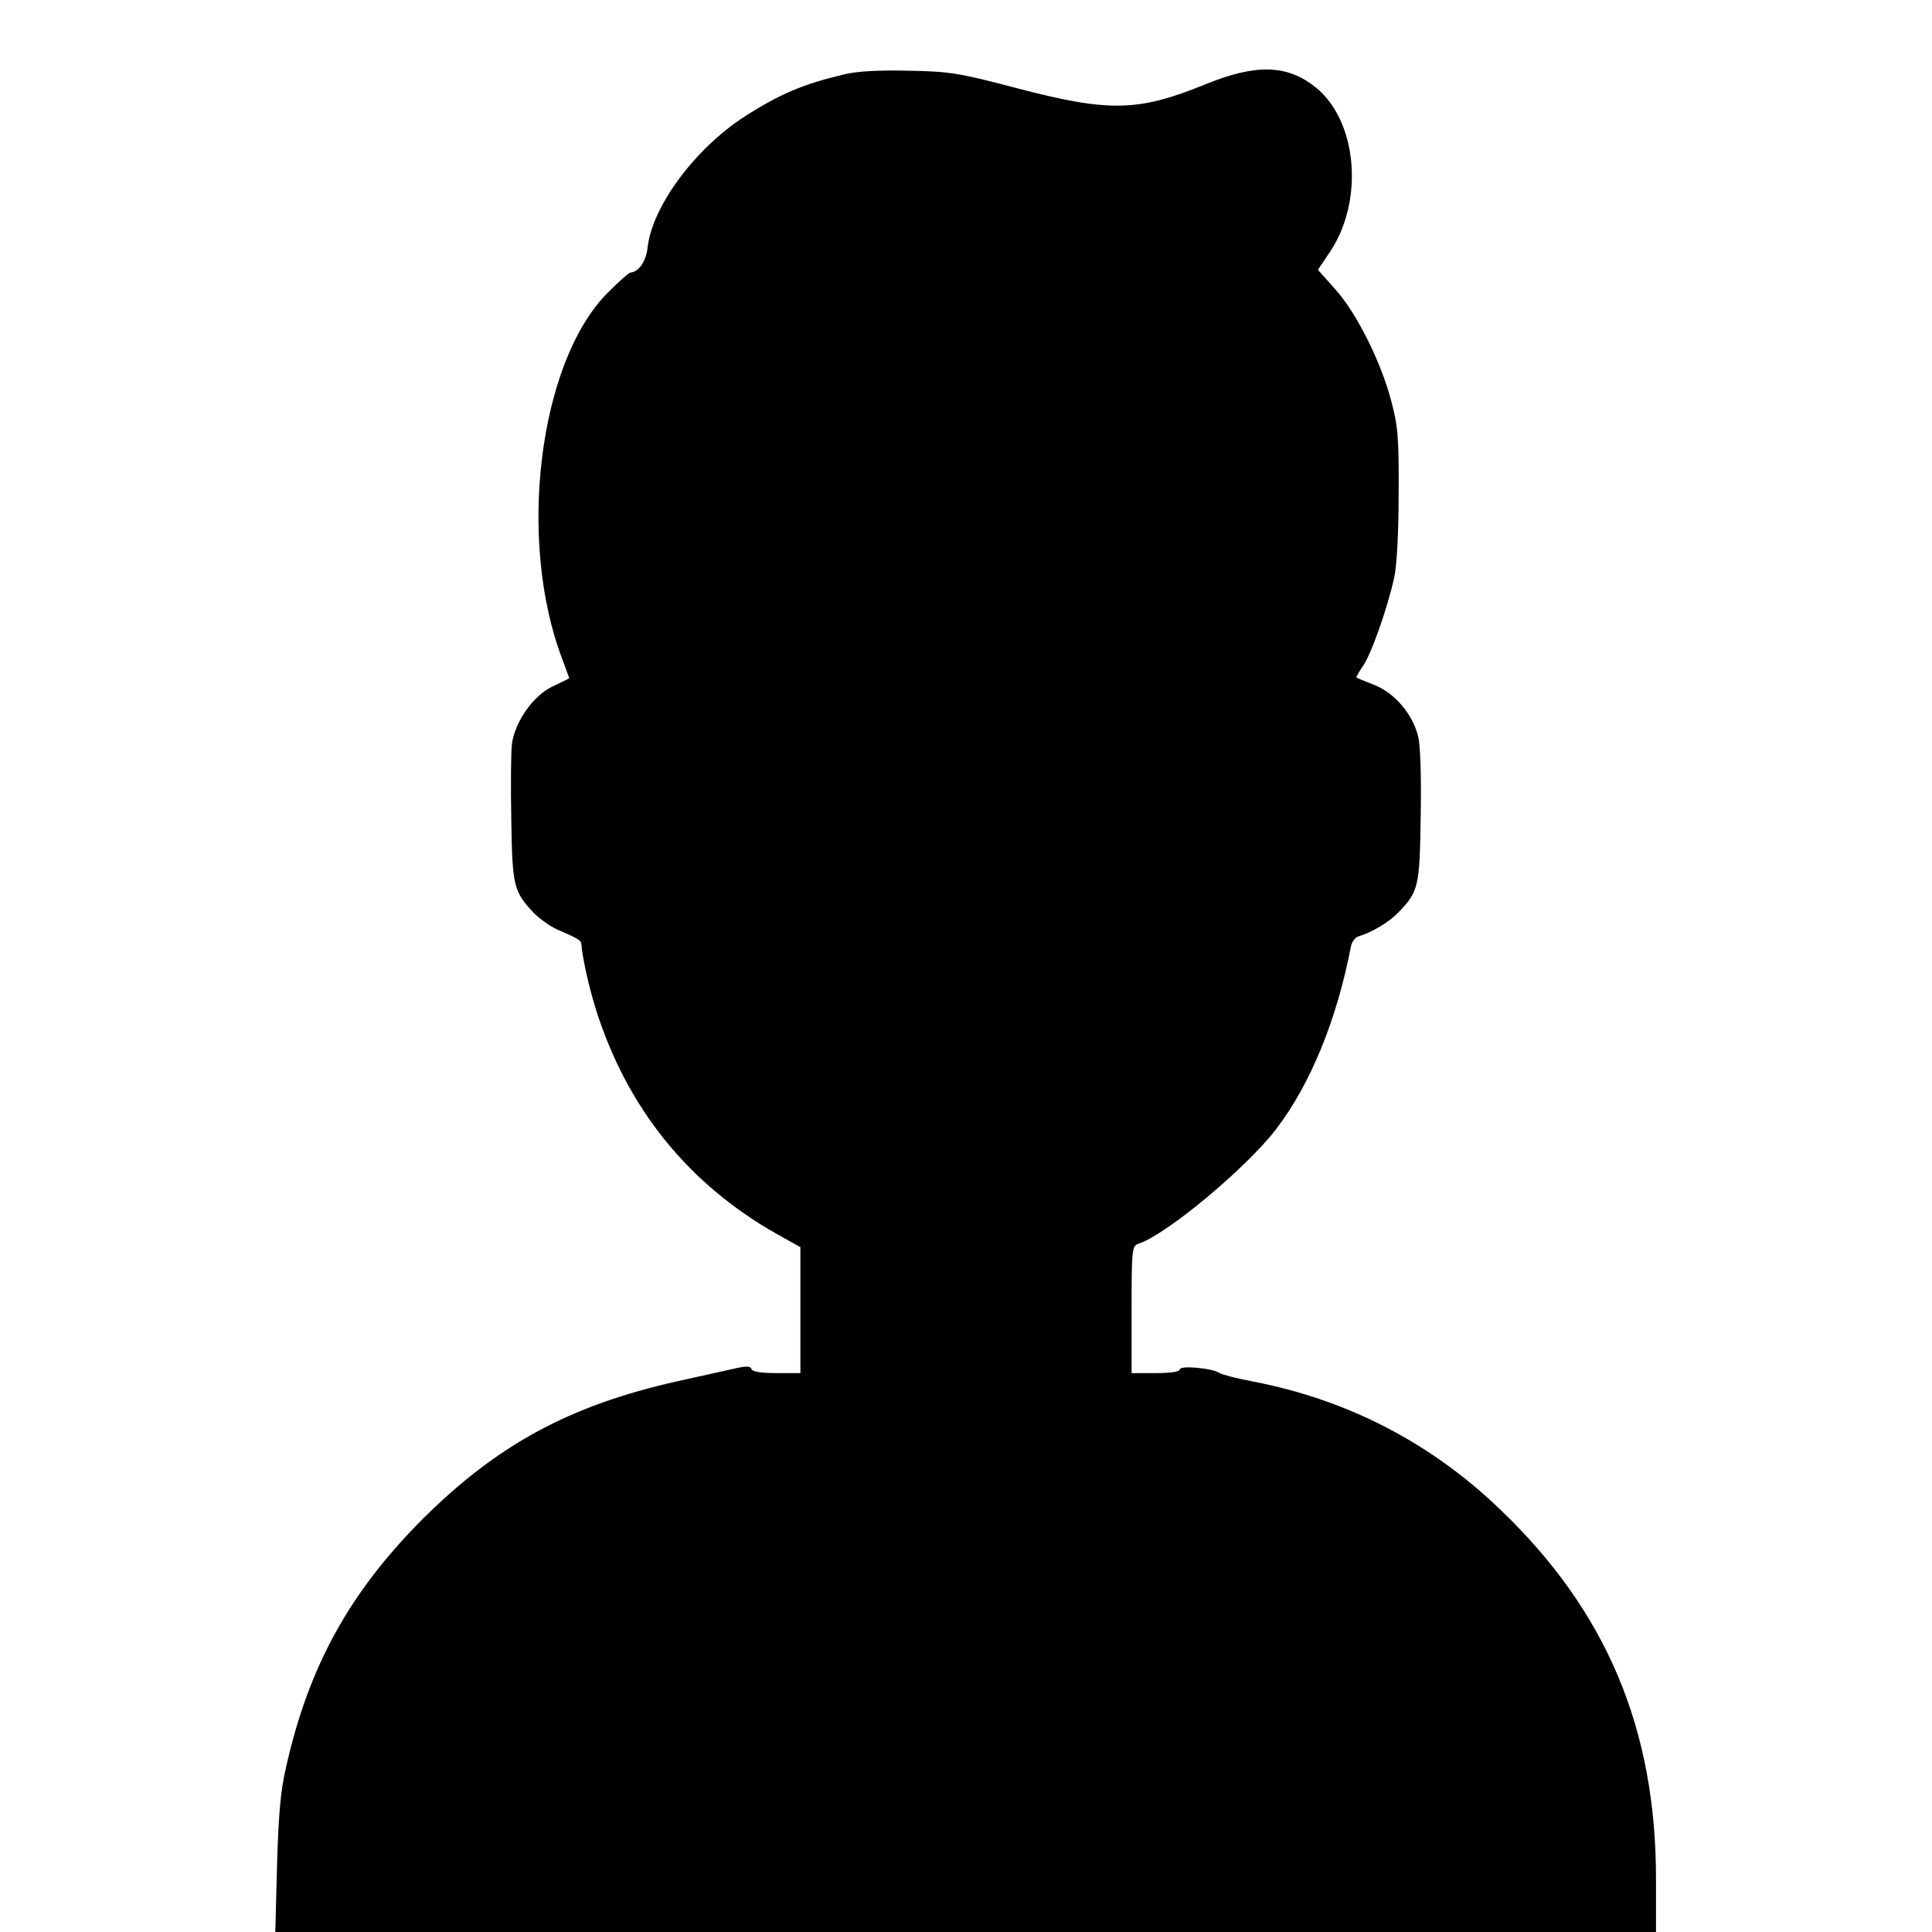
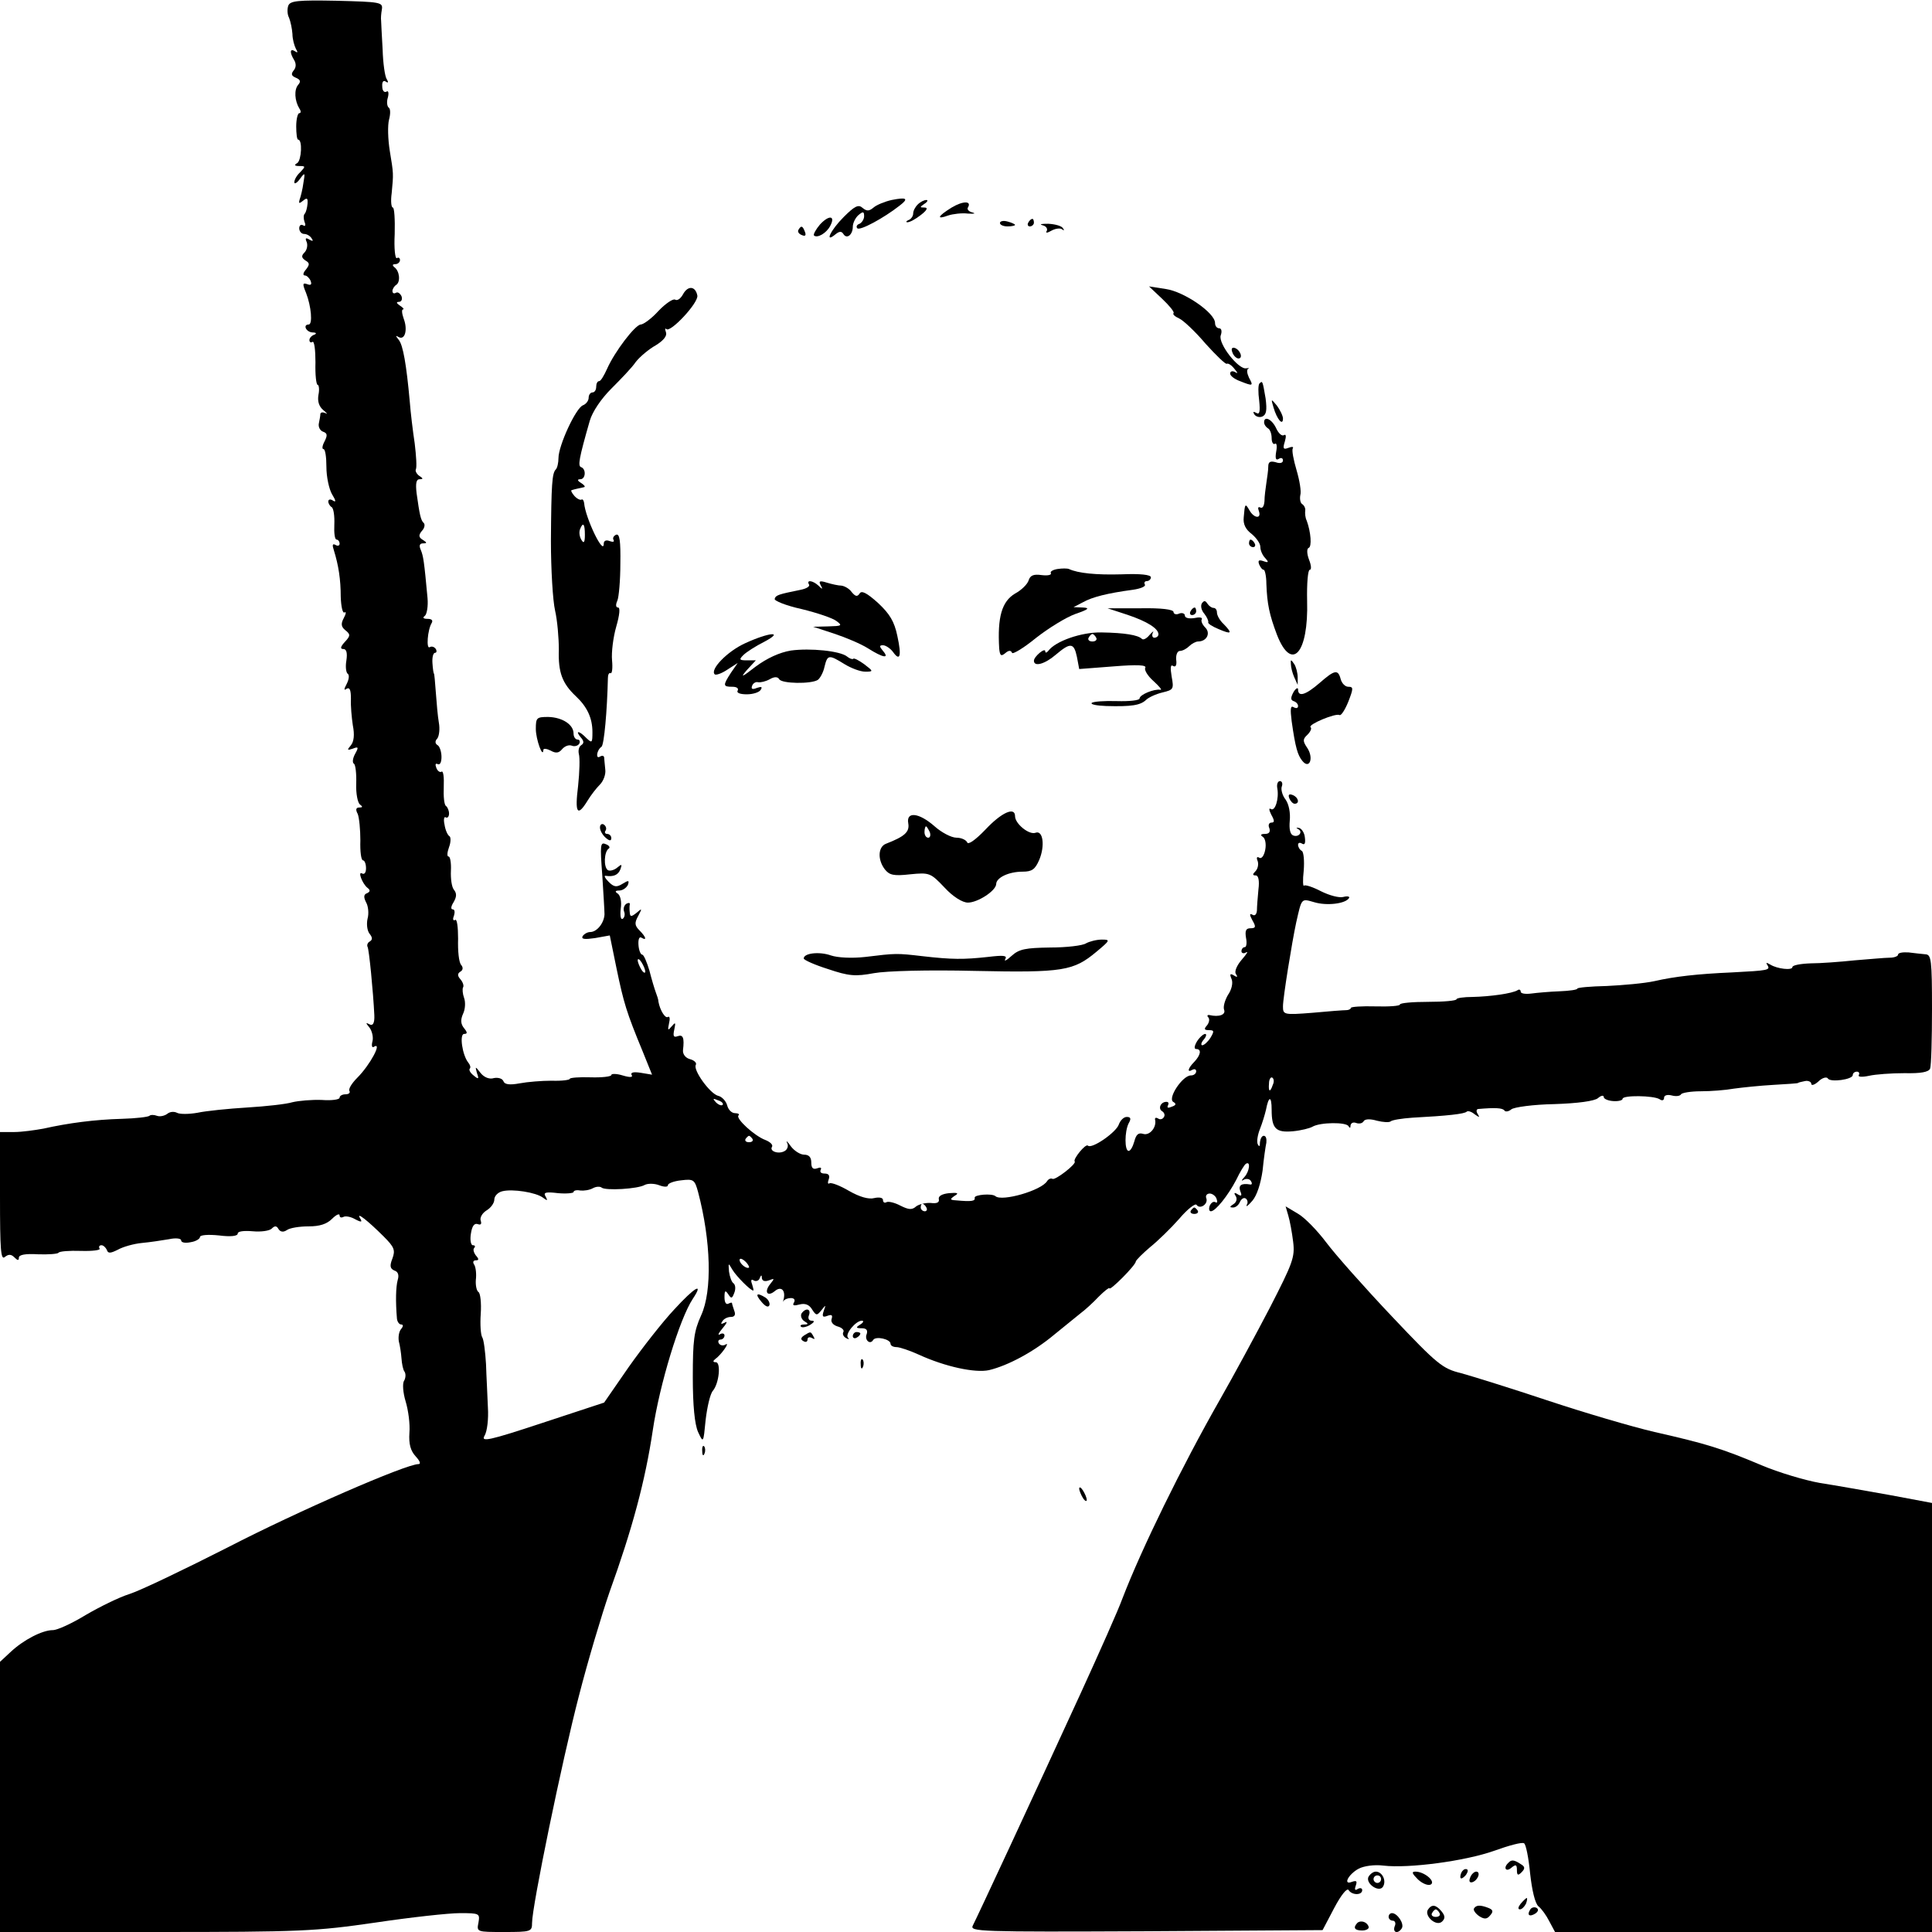
- <svg xmlns="http://www.w3.org/2000/svg" version="1.0" width="560pt" height="560pt" viewBox="0 0 560 560" preserveAspectRatio="xMidYMid meet">
-   <g transform="translate(0,560) scale(0.1,-0.1)" fill="#000000" stroke="none">
-     <path d="M2445 5384 c-117 -28 -184 -56 -287 -122 -144 -93 -268 -261 -281 -380 -4 -39 -26 -71 -50 -72 -4 0 -34 -27 -67 -60 -198 -201 -262 -716 -130 -1061 11 -30 20 -54 20 -55 0 0 -21 -11 -47 -23 -56 -26 -109 -100 -119 -166 -3 -23 -4 -122 -2 -221 3 -195 7 -208 66 -271 17 -17 48 -39 69 -48 58 -25 68 -31 68 -41 3 -38 21 -122 42 -189 90 -286 268 -507 525 -652 l68 -38 0 -182 0 -183 -69 0 c-44 0 -71 4 -73 12 -3 9 -16 9 -54 0 -27 -6 -100 -22 -162 -36 -312 -70 -521 -184 -738 -400 -212 -213 -330 -428 -395 -719 -16 -68 -22 -142 -26 -284 l-5 -193 2001 0 2001 0 0 154 c0 436 -144 777 -453 1072 -200 192 -440 316 -712 369 -49 9 -94 21 -100 25 -17 14 -115 23 -115 11 0 -7 -27 -11 -70 -11 l-70 0 0 184 c0 175 1 185 20 191 79 25 311 218 398 331 100 130 177 318 218 532 3 13 12 25 22 28 40 12 88 41 115 69 59 61 62 74 65 281 2 119 -1 207 -8 232 -17 64 -68 123 -125 146 -28 11 -52 21 -53 22 -2 1 6 15 17 31 24 32 72 168 92 258 8 37 13 131 13 245 1 161 -2 196 -22 270 -30 113 -100 253 -162 322 l-50 56 35 52 c100 149 79 382 -43 478 -82 65 -172 67 -317 8 -197 -80 -279 -82 -550 -11 -163 43 -192 48 -310 50 -87 2 -150 -1 -190 -11z" />
+ <svg xmlns="http://www.w3.org/2000/svg" version="1.0" width="512pt" height="512pt" viewBox="0 0 512 512" preserveAspectRatio="xMidYMid meet">
+   <g transform="translate(0,512) scale(0.1,-0.1)" fill="#000000" stroke="none">
+     <path d="M764 5105 c-3 -8 -3 -23 2 -32 4 -10 8 -29 9 -43 0 -14 5 -31 9 -39 6 -10 5 -12 -2 -7 -14 9 -15 -3 -2 -24 5 -9 5 -19 -2 -27 -7 -9 -6 -14 6 -19 12 -5 14 -10 6 -19 -11 -13 -9 -42 3 -62 5 -7 5 -13 0 -13 -4 0 -8 -16 -8 -35 0 -19 2 -35 5 -35 12 0 9 -54 -2 -62 -9 -5 -8 -8 5 -8 17 0 17 -1 3 -16 -9 -8 -16 -20 -16 -27 0 -6 7 -2 15 9 13 18 14 17 9 -11 -2 -16 -7 -36 -10 -44 -3 -11 -1 -11 9 -3 11 9 13 7 12 -8 -1 -11 -4 -22 -7 -26 -4 -3 -4 -13 -1 -22 4 -9 2 -13 -4 -9 -5 3 -10 0 -10 -8 0 -8 6 -15 13 -15 7 0 16 -5 20 -12 5 -7 3 -8 -6 -3 -10 6 -12 4 -7 -7 3 -9 0 -21 -6 -27 -9 -9 -8 -14 2 -21 12 -7 12 -11 2 -24 -8 -9 -9 -16 -3 -16 5 0 12 -7 15 -14 4 -10 1 -13 -9 -9 -12 4 -13 1 -3 -23 14 -36 18 -84 7 -84 -16 0 -7 -20 10 -21 10 0 12 -3 5 -6 -7 -2 -13 -9 -13 -14 0 -6 4 -8 8 -5 5 3 8 -22 8 -54 -1 -33 2 -60 6 -60 3 0 5 -12 2 -26 -3 -17 1 -31 13 -41 10 -8 12 -12 6 -8 -7 3 -13 3 -14 -2 0 -4 -2 -16 -4 -25 -2 -9 3 -19 11 -22 12 -4 12 -10 4 -26 -6 -11 -7 -20 -3 -20 5 0 8 -21 8 -47 0 -27 7 -59 15 -73 10 -16 11 -22 3 -17 -7 5 -13 4 -13 -2 0 -5 4 -12 9 -15 5 -3 8 -24 7 -46 -1 -22 1 -40 6 -40 4 0 8 -5 8 -11 0 -5 -5 -7 -11 -3 -8 4 -9 0 -4 -15 12 -39 18 -76 18 -123 1 -26 5 -44 10 -41 5 3 4 -4 -2 -15 -8 -15 -7 -23 4 -32 14 -11 14 -15 -1 -31 -12 -13 -13 -19 -4 -19 8 0 11 -10 8 -30 -3 -17 -1 -33 4 -36 4 -3 3 -14 -3 -26 -8 -15 -8 -19 0 -13 8 4 11 -4 11 -27 -1 -18 2 -50 5 -70 5 -25 3 -43 -5 -53 -11 -13 -10 -14 5 -9 15 6 16 4 6 -14 -6 -11 -8 -23 -3 -26 4 -2 7 -26 6 -53 -1 -26 4 -51 10 -55 8 -6 7 -8 -2 -8 -9 0 -10 -6 -4 -17 4 -10 7 -42 7 -70 -1 -29 2 -53 7 -53 4 0 8 -9 8 -21 0 -11 -4 -17 -10 -14 -13 8 0 -27 14 -38 8 -6 7 -10 -1 -14 -9 -3 -10 -10 -3 -24 6 -10 8 -30 4 -44 -3 -14 -1 -31 5 -39 8 -10 9 -16 1 -21 -6 -3 -8 -10 -6 -14 4 -6 15 -119 18 -181 1 -22 -4 -30 -14 -24 -9 5 -9 3 1 -9 7 -9 11 -26 8 -37 -3 -11 -1 -18 4 -14 23 14 -10 -48 -44 -82 -15 -15 -24 -30 -21 -35 3 -5 -2 -9 -10 -9 -9 0 -16 -4 -16 -9 0 -5 -21 -8 -47 -6 -27 1 -61 -2 -78 -6 -16 -5 -70 -11 -120 -14 -49 -3 -109 -9 -132 -14 -23 -4 -47 -4 -54 0 -8 4 -19 3 -26 -3 -7 -5 -19 -8 -27 -5 -8 3 -17 3 -20 0 -3 -3 -36 -7 -73 -8 -72 -2 -141 -11 -208 -26 -22 -4 -57 -9 -77 -9 l-38 0 0 -171 c0 -141 2 -170 13 -160 10 8 17 7 25 -1 9 -9 12 -9 12 -1 0 8 18 11 51 9 27 -1 52 1 54 4 2 4 29 6 59 5 31 -1 53 2 50 6 -3 5 -1 9 5 9 5 0 11 -6 14 -12 3 -10 9 -10 29 0 14 8 43 16 64 18 22 2 54 7 72 10 18 4 32 2 32 -3 0 -6 11 -8 25 -5 14 2 25 9 25 14 0 5 21 7 50 4 31 -4 50 -2 50 5 0 6 16 8 40 6 21 -2 44 1 50 7 8 8 13 8 18 -1 5 -8 13 -9 22 -3 8 6 34 10 58 10 29 0 48 6 62 20 11 11 20 15 20 9 0 -5 4 -7 10 -4 5 3 19 1 31 -6 17 -9 20 -8 13 3 -11 18 21 -7 63 -49 28 -28 31 -36 23 -58 -8 -20 -6 -27 5 -32 10 -3 13 -12 9 -25 -5 -18 -6 -57 -2 -103 1 -8 6 -15 11 -15 6 0 6 -5 0 -12 -6 -7 -8 -22 -6 -33 3 -11 6 -31 7 -45 1 -14 4 -30 8 -35 4 -6 3 -17 -1 -24 -5 -7 -3 -32 4 -55 7 -23 12 -60 10 -83 -2 -30 3 -48 17 -63 11 -12 14 -20 7 -20 -33 0 -318 -124 -504 -220 -116 -59 -233 -115 -261 -124 -29 -9 -81 -35 -117 -56 -36 -22 -75 -40 -87 -40 -28 0 -78 -26 -112 -58 l-28 -26 0 -358 0 -358 413 0 c386 0 423 2 582 25 94 14 194 25 224 25 52 0 53 -1 49 -25 -5 -25 -5 -25 68 -25 71 0 74 1 74 24 0 44 79 428 124 601 24 94 61 217 81 275 61 169 95 296 115 430 18 121 71 295 106 348 30 45 6 32 -49 -28 -31 -33 -85 -102 -121 -153 l-65 -94 -164 -54 c-142 -47 -163 -51 -153 -34 7 11 11 45 9 75 -1 30 -4 82 -5 115 -2 33 -6 65 -10 71 -4 6 -6 34 -4 62 2 29 -1 55 -6 58 -5 3 -8 18 -7 32 2 15 0 33 -4 40 -5 7 -3 12 4 12 8 0 9 3 0 13 -6 8 -8 17 -4 20 3 4 2 7 -4 7 -5 0 -8 14 -5 31 3 20 9 28 18 25 8 -3 11 0 8 9 -3 8 4 20 15 27 12 7 21 20 21 29 0 9 9 19 21 22 27 7 90 -3 108 -17 12 -9 13 -8 7 3 -7 11 0 13 33 9 22 -2 41 0 41 3 0 4 8 6 18 4 9 -1 24 1 33 6 9 5 19 5 23 2 9 -9 97 -4 115 7 8 4 25 4 38 -1 13 -5 23 -5 23 0 0 5 16 11 35 13 33 4 36 2 45 -31 34 -129 38 -262 8 -327 -19 -42 -22 -66 -22 -164 0 -75 5 -125 14 -145 14 -30 14 -30 20 32 4 34 12 69 19 77 17 20 22 76 8 76 -8 0 -8 3 -2 8 16 11 41 47 28 39 -6 -4 -14 -3 -18 3 -3 5 -1 10 4 10 6 0 11 5 11 11 0 5 -6 7 -12 3 -7 -4 -4 3 7 16 11 13 14 20 6 15 -10 -5 -12 -4 -7 3 4 7 14 12 23 12 10 0 13 6 9 16 -3 9 -6 18 -6 20 0 3 -4 2 -10 -1 -6 -3 -10 4 -10 17 0 18 2 20 10 8 8 -12 10 -12 16 4 4 10 3 21 -2 25 -5 3 -10 17 -12 31 -2 24 -2 24 9 5 11 -18 48 -55 55 -55 2 0 0 7 -3 17 -4 10 -2 14 4 10 6 -4 14 -1 16 5 4 10 6 10 6 1 1 -8 8 -10 19 -6 15 6 15 5 3 -10 -17 -21 -7 -35 13 -18 16 13 28 2 23 -21 -2 -7 -2 -10 0 -5 3 4 11 7 19 7 9 0 12 -5 8 -12 -5 -8 0 -9 15 -5 15 4 26 -1 33 -13 11 -17 13 -17 25 -2 12 15 12 15 6 -2 -5 -15 -3 -18 10 -13 11 4 14 2 11 -8 -3 -8 3 -16 15 -20 12 -3 19 -10 16 -15 -3 -5 0 -12 7 -16 7 -4 10 -3 5 1 -8 10 21 45 37 45 6 0 4 -5 -4 -10 -13 -8 -12 -10 4 -10 12 0 16 -5 13 -15 -7 -16 9 -30 17 -16 7 11 46 2 46 -10 0 -5 7 -9 16 -9 8 0 35 -9 59 -20 70 -32 149 -49 186 -41 50 12 118 48 174 95 27 22 59 48 69 56 11 8 33 28 48 44 15 15 28 25 28 22 0 -9 70 61 70 71 1 4 18 21 38 38 20 16 55 50 77 75 22 26 43 42 46 37 9 -13 31 2 26 17 -3 7 1 13 9 13 7 0 16 -7 18 -14 3 -8 2 -12 -3 -9 -5 3 -11 -1 -15 -9 -3 -8 -2 -15 3 -15 12 0 45 41 67 83 10 21 22 41 26 43 13 8 9 -21 -4 -35 -9 -10 -9 -12 -1 -7 6 3 15 2 18 -4 4 -6 3 -10 -2 -9 -23 4 -32 -2 -26 -18 5 -12 3 -14 -7 -8 -9 6 -11 4 -5 -5 4 -7 2 -16 -6 -21 -11 -7 -11 -9 -1 -9 7 0 15 7 18 15 4 8 10 12 15 9 5 -3 7 -11 3 -17 -3 -7 4 -2 15 11 12 14 22 45 27 80 3 31 8 65 10 74 1 10 -1 18 -7 18 -5 0 -9 -8 -10 -17 0 -12 -2 -13 -6 -5 -3 7 0 25 6 40 6 15 13 38 16 51 7 37 15 38 15 0 0 -50 11 -61 56 -57 22 2 45 8 52 12 20 12 91 13 96 1 3 -5 5 -5 5 2 1 7 7 10 15 7 8 -3 17 -1 20 5 4 6 18 6 35 1 16 -4 32 -5 36 -2 4 4 30 8 58 10 94 5 138 10 144 16 3 3 13 0 21 -7 13 -9 14 -9 8 1 -4 6 -4 12 1 13 45 4 65 3 70 -4 2 -4 11 -3 18 3 7 6 59 13 114 14 62 2 107 8 116 16 8 7 15 8 15 3 0 -5 11 -10 25 -11 14 -1 25 2 25 6 0 10 82 9 98 -1 7 -5 12 -3 12 4 0 6 8 9 20 6 11 -3 22 -2 25 3 2 4 26 8 52 8 27 0 66 3 88 7 22 3 69 8 105 10 36 2 65 4 65 5 0 1 8 3 18 5 9 2 17 -2 17 -7 0 -6 9 -3 19 6 10 10 22 13 25 8 6 -11 66 -3 66 9 0 5 5 9 11 9 5 0 8 -4 5 -9 -3 -5 8 -6 27 -2 17 4 60 7 94 7 44 -1 64 3 68 12 3 8 5 79 5 158 0 130 -2 144 -17 145 -10 1 -30 3 -45 5 -16 1 -28 -1 -28 -6 0 -4 -10 -8 -22 -8 -13 0 -54 -4 -93 -7 -38 -4 -91 -8 -117 -8 -27 -1 -48 -5 -48 -10 0 -9 -40 -5 -59 7 -10 6 -12 5 -7 -2 8 -13 2 -14 -94 -19 -92 -4 -153 -11 -205 -23 -27 -6 -85 -11 -127 -13 -43 -1 -78 -4 -78 -7 0 -3 -21 -6 -47 -7 -27 -1 -60 -4 -75 -6 -16 -2 -28 0 -28 5 0 5 -4 7 -8 4 -14 -9 -74 -17 -119 -18 -24 0 -43 -3 -43 -6 0 -4 -34 -7 -75 -7 -41 0 -75 -3 -75 -7 0 -4 -29 -6 -65 -5 -36 1 -65 -1 -65 -4 0 -3 -6 -6 -12 -6 -7 0 -48 -3 -90 -7 -76 -6 -78 -5 -78 17 0 23 24 171 35 222 15 66 13 64 48 54 33 -10 83 -4 92 11 3 4 -4 6 -15 3 -11 -3 -37 4 -59 15 -21 11 -42 18 -45 15 -3 -4 -4 14 -1 40 2 25 0 49 -5 52 -6 3 -10 11 -10 16 0 6 5 7 11 3 7 -4 9 2 7 17 -1 12 -9 24 -16 25 -7 1 -8 0 -2 -3 14 -7 2 -23 -13 -17 -8 3 -11 17 -9 39 2 20 -2 43 -11 56 -9 11 -13 28 -10 35 3 8 0 14 -5 14 -6 0 -9 -9 -7 -19 5 -28 -6 -62 -17 -55 -6 4 -5 -3 1 -15 9 -16 9 -21 0 -21 -6 0 -9 -7 -5 -15 3 -10 -1 -15 -12 -15 -11 0 -13 -3 -5 -8 6 -4 9 -19 6 -34 -3 -16 -10 -25 -16 -21 -6 4 -8 0 -4 -9 3 -9 0 -21 -6 -27 -8 -8 -8 -11 1 -11 7 0 10 -14 7 -37 -2 -21 -4 -46 -4 -56 -1 -11 -6 -15 -12 -11 -8 4 -8 0 0 -15 10 -17 9 -21 -5 -21 -12 0 -15 -6 -12 -25 3 -14 1 -25 -3 -25 -5 0 -9 -5 -9 -11 0 -5 6 -7 12 -3 7 4 2 -4 -11 -19 -13 -15 -20 -31 -16 -38 6 -8 4 -10 -5 -4 -10 6 -12 4 -6 -10 4 -10 0 -28 -10 -42 -8 -14 -13 -31 -10 -39 5 -13 -13 -20 -39 -14 -5 1 -7 -2 -3 -6 4 -4 3 -13 -3 -21 -9 -10 -8 -13 5 -13 14 0 14 -3 4 -20 -7 -11 -17 -20 -22 -20 -4 0 -3 7 4 15 7 8 8 15 4 15 -5 0 -15 -9 -22 -20 -7 -12 -8 -20 -2 -20 15 0 12 -16 -5 -34 -17 -17 -20 -30 -5 -21 6 3 10 1 10 -4 0 -6 -6 -11 -14 -11 -22 0 -62 -60 -47 -70 9 -5 8 -9 -4 -13 -9 -4 -13 -3 -10 3 3 6 2 10 -4 10 -15 0 -23 -18 -11 -25 6 -4 8 -11 4 -16 -3 -5 -10 -7 -15 -3 -5 3 -9 2 -8 -3 5 -20 -14 -43 -31 -38 -13 4 -19 -1 -24 -20 -4 -14 -10 -25 -15 -25 -11 0 -11 51 0 73 7 12 6 17 -5 17 -8 0 -17 -9 -21 -20 -7 -21 -72 -66 -82 -56 -6 6 -40 -36 -35 -42 6 -6 -52 -51 -59 -46 -4 2 -10 0 -14 -6 -15 -25 -120 -55 -137 -40 -9 8 -56 4 -55 -4 2 -9 -7 -11 -50 -7 -16 1 -16 3 -3 12 12 7 8 9 -15 7 -19 -2 -29 -8 -27 -16 2 -9 -6 -12 -21 -10 -13 1 -31 -3 -39 -9 -11 -10 -20 -9 -42 2 -15 8 -32 12 -37 9 -5 -3 -9 0 -9 6 0 6 -10 8 -23 5 -15 -4 -39 3 -67 19 -24 14 -47 23 -52 20 -4 -3 -5 2 -2 10 4 11 0 16 -11 16 -9 0 -13 4 -10 10 3 6 -1 7 -9 4 -11 -4 -16 0 -16 15 0 14 -6 21 -19 21 -10 0 -26 10 -35 22 -9 13 -14 17 -10 9 4 -7 1 -17 -6 -21 -16 -10 -42 -1 -34 11 3 5 -5 13 -18 18 -29 11 -79 57 -71 65 4 3 -1 6 -9 6 -9 0 -18 9 -21 21 -3 11 -14 23 -24 25 -22 6 -67 69 -59 82 3 5 -4 12 -15 15 -12 3 -20 13 -19 24 4 33 0 42 -14 37 -11 -4 -13 0 -9 18 4 19 3 20 -7 8 -10 -12 -11 -11 -7 8 3 12 2 20 -3 17 -7 -5 -21 18 -25 40 0 6 -4 17 -7 25 -3 8 -11 34 -17 58 -7 23 -15 42 -19 42 -4 0 -9 11 -10 26 -1 14 2 23 8 19 15 -9 12 2 -5 19 -13 13 -14 20 -4 38 11 21 11 22 -4 9 -14 -11 -17 -11 -18 0 -1 8 -1 18 0 22 1 5 -3 5 -9 2 -6 -4 -9 -13 -6 -21 3 -7 1 -16 -4 -19 -5 -3 -7 9 -5 27 3 19 -1 35 -8 40 -8 5 -7 8 4 8 9 0 19 7 23 15 4 12 2 13 -14 3 -16 -10 -23 -9 -37 5 -10 10 -13 17 -8 16 21 -3 33 2 39 17 5 14 4 15 -8 5 -8 -7 -20 -10 -25 -7 -12 8 -10 49 2 57 5 3 1 9 -8 12 -14 6 -15 -2 -9 -81 3 -48 6 -95 6 -105 -1 -23 -20 -47 -38 -47 -7 0 -16 -5 -20 -11 -4 -8 5 -9 33 -5 l39 7 18 -88 c19 -91 26 -115 69 -219 l25 -62 -30 5 c-19 3 -28 1 -24 -6 4 -6 -4 -7 -24 -1 -16 5 -30 5 -30 1 0 -4 -25 -7 -55 -6 -30 1 -55 -1 -55 -4 0 -3 -21 -6 -48 -5 -26 0 -64 -3 -85 -7 -27 -5 -40 -3 -43 6 -3 7 -14 10 -25 8 -12 -4 -26 2 -35 13 -15 19 -15 19 -10 0 6 -16 4 -17 -9 -6 -9 7 -13 15 -10 18 3 3 1 10 -4 16 -16 20 -24 76 -11 76 9 0 9 4 0 15 -9 11 -10 22 -3 38 6 12 7 31 3 42 -4 11 -5 24 -3 28 3 4 0 14 -7 22 -8 9 -8 15 0 20 7 4 8 11 2 18 -6 7 -9 37 -8 69 0 32 -3 54 -8 50 -5 -3 -7 2 -3 11 3 10 2 17 -3 17 -6 0 -5 8 2 19 8 14 9 23 1 33 -6 7 -9 30 -8 51 1 20 -2 37 -6 37 -5 0 -4 11 1 25 5 13 5 27 1 29 -5 3 -11 17 -13 31 -3 13 -1 22 3 19 5 -3 9 2 9 10 0 8 -4 17 -8 20 -5 3 -7 25 -6 51 1 25 -1 43 -6 40 -4 -3 -11 2 -14 11 -3 8 -2 12 4 9 6 -3 10 5 10 19 0 14 -5 28 -10 31 -7 4 -8 11 -1 18 5 7 7 26 4 42 -3 17 -6 53 -8 80 -2 28 -4 50 -5 50 -1 0 -3 12 -4 28 -1 15 2 27 7 27 4 0 5 5 2 10 -4 6 -11 8 -16 5 -10 -7 -6 46 5 64 4 7 0 11 -11 11 -11 0 -14 3 -7 8 5 4 9 25 7 47 -9 98 -11 111 -18 128 -5 11 -3 17 6 17 11 0 11 2 0 9 -12 7 -12 13 -3 24 7 7 9 17 5 21 -8 7 -11 22 -19 79 -3 26 -1 37 8 37 10 0 10 2 -1 9 -7 5 -11 13 -9 17 3 5 1 36 -3 69 -5 33 -11 83 -13 110 -9 100 -18 150 -29 164 -9 11 -9 13 -1 8 17 -10 25 19 14 48 -5 14 -6 25 -2 25 4 0 0 5 -8 10 -9 6 -11 10 -3 10 7 0 10 7 7 15 -4 8 -10 12 -15 9 -5 -3 -9 -1 -9 5 0 5 5 13 10 16 12 8 9 37 -5 47 -6 5 -5 8 3 8 6 0 12 5 12 11 0 5 -4 8 -8 5 -5 -3 -8 26 -6 64 1 39 -1 70 -5 70 -4 0 -6 17 -3 38 5 53 5 51 -5 112 -5 31 -6 68 -2 83 4 15 4 29 -1 32 -4 3 -6 15 -2 27 3 12 1 19 -4 15 -6 -3 -11 3 -11 14 -1 12 3 17 9 13 7 -5 8 -2 3 6 -5 7 -10 43 -11 79 -2 36 -4 71 -4 76 -1 6 0 19 2 30 3 19 -3 20 -120 23 -102 2 -123 0 -128 -13z m946 -2560 c0 -5 -5 -3 -10 5 -5 8 -10 20 -10 25 0 6 5 3 10 -5 5 -8 10 -19 10 -25z m1663 -300 c-7 -21 -12 -19 -10 4 0 11 5 18 9 15 4 -3 5 -11 1 -19z m-1458 -53 c-3 -3 -11 0 -18 7 -9 10 -8 11 6 5 10 -3 15 -9 12 -12z m79 -90 c3 -5 -1 -9 -9 -9 -8 0 -12 4 -9 9 3 4 7 8 9 8 2 0 6 -4 9 -8z m461 -182 c3 -5 1 -10 -4 -10 -6 0 -11 5 -11 10 0 6 2 10 4 10 3 0 8 -4 11 -10z m-470 -159 c-6 -5 -25 10 -25 20 0 5 6 4 14 -3 8 -7 12 -15 11 -17z" />
+     <path d="M2363 4590 c-18 -4 -40 -13 -48 -20 -12 -10 -18 -10 -29 -1 -11 10 -21 5 -50 -24 -35 -35 -52 -71 -22 -46 10 8 16 9 21 1 9 -15 25 -2 25 19 0 10 7 24 15 31 12 10 15 10 15 -3 0 -8 -6 -17 -12 -20 -7 -2 -10 -8 -6 -12 7 -7 70 27 112 60 25 19 19 23 -21 15z" />
+     <path d="M2432 4578 c-7 -7 -12 -17 -12 -24 0 -7 -6 -15 -12 -17 -7 -3 -8 -6 -3 -6 6 0 21 8 35 19 17 13 20 20 10 20 -13 0 -13 1 0 10 8 5 10 10 5 10 -6 0 -16 -5 -23 -12z" />
+     <path d="M2522 4570 c-37 -23 -42 -33 -9 -21 12 4 36 7 52 5 17 -1 22 0 12 3 -9 2 -15 8 -12 13 11 18 -13 18 -43 0z" />
+     <path d="M2173 4525 c-11 -13 -18 -26 -16 -29 9 -8 33 6 43 25 15 28 -3 30 -27 4z" />
+     <path d="M2650 4529 c0 -5 9 -9 20 -9 11 0 20 2 20 4 0 2 -9 6 -20 9 -11 3 -20 1 -20 -4z" />
+     <path d="M2725 4530 c-3 -5 -1 -10 4 -10 6 0 11 5 11 10 0 6 -2 10 -4 10 -3 0 -8 -4 -11 -10z" />
+     <path d="M2763 4523 c9 -2 14 -9 11 -15 -4 -6 1 -6 13 1 11 6 24 7 28 3 5 -4 6 -2 2 3 -3 6 -20 11 -39 12 -18 0 -25 -1 -15 -4z" />
+     <path d="M2116 4511 c-3 -5 1 -11 9 -14 9 -4 12 -1 8 9 -6 16 -10 17 -17 5z" />
+     <path d="M1810 4340 c-6 -11 -15 -18 -21 -14 -5 3 -25 -10 -44 -30 -18 -20 -40 -36 -47 -36 -15 -1 -69 -72 -89 -117 -8 -18 -17 -33 -21 -33 -5 0 -8 -7 -8 -15 0 -8 -4 -15 -10 -15 -5 0 -10 -6 -10 -14 0 -8 -7 -17 -15 -20 -19 -7 -65 -107 -65 -140 0 -12 -3 -26 -7 -30 -10 -10 -12 -39 -13 -189 0 -76 5 -159 11 -185 6 -26 10 -73 10 -104 -2 -60 9 -89 45 -123 30 -28 44 -58 44 -95 0 -29 -1 -30 -16 -16 -19 20 -31 21 -15 2 9 -10 9 -16 1 -21 -6 -4 -8 -14 -6 -23 3 -10 2 -47 -2 -85 -9 -72 -2 -83 25 -39 9 15 24 34 33 43 9 9 16 27 14 40 -1 13 -3 28 -3 32 -1 5 -6 5 -11 2 -12 -8 -9 17 4 26 7 5 15 95 17 182 0 9 3 15 7 13 4 -2 6 13 4 34 -2 21 3 61 11 89 9 31 11 51 5 51 -6 0 -7 7 -2 18 4 9 8 54 8 98 1 61 -2 80 -11 77 -7 -3 -10 -9 -7 -14 3 -5 -2 -6 -10 -3 -10 4 -16 1 -16 -7 0 -33 -49 69 -52 108 -1 7 -4 11 -7 9 -3 -2 -12 2 -19 10 -7 8 -10 15 -7 15 3 1 10 3 15 4 6 1 13 3 18 4 4 1 0 6 -8 11 -10 6 -11 10 -2 10 14 0 16 27 2 32 -9 3 -6 22 23 123 7 24 30 58 57 85 25 25 55 56 65 71 11 14 35 34 53 44 21 13 30 25 27 34 -3 9 -3 12 1 9 10 -11 86 70 82 89 -5 25 -25 27 -38 3z m-260 -637 c0 -21 -3 -24 -9 -14 -5 8 -7 20 -4 28 8 21 13 15 13 -14z" />
+     <path d="M3080 4328 c19 -18 33 -35 30 -38 -3 -3 4 -9 15 -14 11 -5 43 -35 70 -67 28 -31 53 -55 56 -53 4 2 13 -4 20 -13 10 -12 10 -14 2 -9 -7 4 -13 2 -13 -4 0 -6 12 -15 26 -20 35 -14 36 -13 24 9 -5 11 -7 21 -2 24 4 2 2 2 -5 1 -20 -5 -75 65 -68 87 4 11 2 19 -4 19 -6 0 -11 6 -11 14 0 27 -82 83 -130 90 l-45 7 35 -33z" />
+     <path d="M3266 4186 c3 -9 11 -16 16 -16 13 0 5 23 -10 28 -7 2 -10 -2 -6 -12z" />
+     <path d="M3338 4104 c-4 -3 -4 -24 -1 -46 3 -29 1 -38 -8 -32 -8 4 -9 3 -5 -4 4 -6 13 -9 21 -6 11 5 13 16 9 48 -8 46 -8 48 -16 40z" />
+     <path d="M3375 4040 c9 -31 25 -50 25 -29 0 7 -8 23 -16 34 -16 19 -16 19 -9 -5z" />
+     <path d="M3350 4001 c0 -6 5 -13 10 -16 6 -3 10 -15 10 -26 0 -11 4 -18 9 -15 4 3 6 -6 3 -21 -3 -18 -1 -24 7 -19 6 4 11 2 11 -4 0 -7 -8 -9 -19 -5 -15 4 -20 1 -20 -12 0 -10 -3 -29 -5 -43 -2 -14 -5 -35 -5 -48 -1 -13 -5 -20 -11 -17 -6 3 -7 -1 -4 -9 8 -22 -13 -20 -25 2 -11 19 -12 18 -15 -19 -2 -18 5 -32 21 -44 12 -10 23 -25 23 -34 0 -10 6 -23 13 -30 10 -11 9 -13 -5 -8 -12 4 -15 2 -11 -9 3 -7 8 -14 12 -14 3 0 7 -17 7 -37 2 -54 8 -82 28 -135 39 -100 84 -50 80 90 -1 45 2 82 7 82 5 0 4 12 -2 27 -6 16 -6 29 -1 31 9 3 6 42 -5 72 -4 8 -5 20 -4 27 1 6 -3 14 -8 17 -5 3 -7 14 -5 24 3 9 -2 39 -10 66 -8 27 -13 53 -10 58 3 4 -2 5 -12 1 -13 -5 -15 -2 -9 17 4 14 3 20 -2 17 -6 -4 -15 5 -21 18 -11 24 -32 34 -32 16z" />
+     <path d="M3310 3680 c0 -5 5 -10 11 -10 5 0 7 5 4 10 -3 6 -8 10 -11 10 -2 0 -4 -4 -4 -10z" />
+     <path d="M2802 3612 c-12 -2 -20 -7 -17 -11 2 -5 -9 -7 -25 -5 -21 3 -30 -1 -34 -14 -3 -10 -19 -26 -36 -35 -35 -21 -47 -62 -42 -146 2 -19 5 -21 16 -12 9 8 15 8 18 1 1 -5 30 12 63 39 33 26 80 55 105 64 35 12 39 16 20 17 l-25 1 25 13 c25 14 65 24 132 33 21 3 35 9 32 14 -3 5 0 9 5 9 6 0 11 5 11 10 0 7 -28 10 -77 8 -69 -2 -116 3 -140 14 -5 2 -18 2 -31 0z" />
+     <path d="M2144 3571 c3 -5 -7 -11 -22 -14 -59 -12 -66 -14 -69 -24 -2 -5 30 -18 71 -27 41 -10 83 -24 93 -32 16 -12 14 -13 -22 -14 l-40 -1 55 -18 c30 -10 71 -27 90 -39 41 -26 58 -28 40 -7 -10 12 -10 15 0 15 7 0 19 -8 26 -17 19 -27 24 -13 12 42 -8 38 -20 58 -51 87 -30 27 -44 34 -49 25 -6 -9 -11 -8 -21 4 -6 9 -19 16 -27 17 -8 0 -26 4 -39 8 -19 6 -22 4 -16 -7 6 -11 5 -12 -6 -1 -15 14 -33 16 -25 3z" />
+     <path d="M3185 3521 c-4 -7 -1 -19 7 -28 7 -9 11 -19 10 -22 -2 -3 10 -11 27 -18 35 -15 38 -12 14 13 -10 9 -18 23 -18 31 0 7 -4 12 -9 12 -5 0 -12 5 -16 11 -6 9 -9 9 -15 1z" />
+     <path d="M2987 3491 c54 -18 83 -37 83 -52 0 -5 -5 -9 -11 -9 -5 0 -7 6 -4 13 4 6 0 4 -8 -5 -8 -10 -17 -15 -21 -11 -10 10 -45 16 -107 17 -53 1 -122 -23 -141 -49 -4 -5 -8 -6 -8 -1 0 11 -30 -14 -30 -25 0 -17 29 -9 58 16 39 33 48 32 56 -6 l6 -32 91 7 c62 5 89 4 84 -4 -3 -5 6 -21 22 -35 15 -14 24 -24 18 -23 -16 3 -55 -13 -55 -23 0 -5 -27 -8 -60 -7 -33 1 -63 -1 -67 -5 -3 -4 14 -7 38 -8 68 -2 91 2 106 16 7 7 27 16 44 20 29 7 30 9 24 42 -4 24 -3 33 4 28 7 -4 10 3 8 17 -1 12 3 23 10 23 7 0 18 6 25 13 6 6 17 12 23 12 23 0 34 22 19 37 -8 8 -12 18 -9 22 2 5 -7 6 -20 3 -14 -2 -25 0 -25 7 0 5 -7 8 -15 5 -8 -4 -15 -1 -15 4 0 7 -33 11 -87 10 l-88 0 52 -17z m-82 -61 c3 -5 -1 -10 -10 -10 -9 0 -13 5 -10 10 3 6 8 10 10 10 2 0 7 -4 10 -10z" />
+     <path d="M3155 3500 c-3 -5 -1 -10 4 -10 6 0 11 5 11 10 0 6 -2 10 -4 10 -3 0 -8 -4 -11 -10z" />
+     <path d="M1974 3415 c-46 -21 -93 -69 -80 -82 3 -3 18 2 33 12 l28 18 -18 -26 c-22 -34 -21 -37 4 -37 11 0 17 -4 14 -10 -4 -6 6 -10 24 -10 16 0 33 5 37 12 5 8 2 9 -10 5 -12 -5 -16 -3 -13 5 2 7 10 12 16 10 7 -1 20 2 31 8 12 7 21 7 25 0 7 -12 84 -13 102 -2 6 4 15 20 18 35 8 32 11 33 53 7 18 -11 42 -20 55 -20 22 0 22 1 -3 20 -14 10 -27 17 -29 14 -2 -2 -10 1 -16 6 -18 15 -98 23 -149 16 -30 -5 -63 -20 -94 -43 -36 -28 -41 -30 -23 -9 l24 26 -23 0 c-21 0 -22 2 -10 14 8 8 33 24 55 35 55 29 14 26 -51 -4z" />
+     <path d="M3421 3360 c0 -8 4 -24 9 -35 l9 -20 0 20 c0 11 -4 27 -9 35 -9 13 -10 13 -9 0z" />
+     <path d="M3497 3310 c-37 -32 -57 -38 -57 -17 0 6 -6 3 -12 -7 -8 -15 -8 -21 0 -24 7 -2 12 -8 12 -13 0 -6 -5 -7 -12 -3 -8 5 -9 -5 -5 -37 10 -71 16 -90 28 -105 19 -24 31 6 14 33 -13 19 -13 24 0 36 8 8 12 17 8 20 -7 7 67 38 77 32 4 -2 14 13 23 35 14 36 14 40 0 40 -8 0 -17 9 -20 20 -7 27 -16 25 -56 -10z" />
+     <path d="M1420 3188 c0 -27 19 -80 20 -55 0 4 9 3 19 -2 14 -8 22 -7 31 4 6 7 17 12 25 9 7 -3 16 -1 20 5 3 6 1 11 -4 11 -6 0 -11 7 -11 16 0 24 -30 43 -67 44 -31 0 -33 -2 -33 -32z" />
+     <path d="M3417 3004 c3 -7 9 -14 14 -14 14 0 10 17 -5 23 -10 4 -13 1 -9 -9z" />
+     <path d="M2611 2921 c-27 -28 -46 -41 -48 -33 -3 6 -15 12 -28 12 -14 0 -40 14 -58 30 -42 37 -76 40 -70 8 4 -23 -10 -35 -59 -54 -21 -8 -23 -42 -3 -68 12 -15 23 -18 67 -13 51 5 54 4 91 -35 23 -25 48 -40 62 -40 26 0 74 31 75 49 0 17 33 33 70 33 25 0 33 6 44 31 16 38 10 80 -10 72 -17 -6 -54 24 -54 44 0 26 -36 10 -79 -36z m-147 -6 c3 -8 1 -15 -4 -15 -6 0 -10 7 -10 15 0 8 2 15 4 15 2 0 6 -7 10 -15z" />
+     <path d="M1590 2927 c0 -8 7 -20 15 -27 10 -9 15 -9 15 -1 0 6 -5 11 -11 11 -5 0 -8 4 -4 9 3 5 1 12 -5 16 -5 3 -10 0 -10 -8z" />
+     <path d="M2878 2620 c-9 -6 -52 -11 -95 -11 -65 -1 -82 -4 -102 -22 -13 -12 -21 -16 -17 -9 6 10 -4 11 -46 6 -64 -7 -95 -7 -173 2 -69 8 -70 8 -152 -2 -36 -4 -73 -2 -91 4 -31 11 -72 6 -72 -8 0 -4 29 -17 64 -28 56 -19 73 -20 122 -11 33 6 143 9 268 6 234 -5 261 0 322 51 36 30 37 32 14 32 -14 0 -33 -5 -42 -10z" />
+     <path d="M3156 1912 c-3 -5 1 -9 9 -9 8 0 12 4 9 9 -3 4 -7 8 -9 8 -2 0 -6 -4 -9 -8z" />
+     <path d="M3414 1899 c4 -13 10 -45 13 -70 5 -41 -1 -56 -62 -175 -37 -71 -96 -180 -132 -243 -102 -179 -208 -396 -258 -526 -12 -33 -62 -145 -110 -250 -128 -279 -276 -597 -287 -618 -8 -16 15 -17 459 -15 l468 3 31 59 c18 34 34 54 38 47 9 -14 36 -14 36 0 0 5 -5 7 -12 3 -7 -5 -9 -2 -5 9 4 12 2 14 -10 10 -25 -10 -10 20 18 35 14 7 41 11 65 8 67 -8 217 12 293 39 39 14 75 24 80 20 5 -3 12 -39 16 -80 5 -45 13 -79 22 -87 8 -6 21 -24 29 -40 l15 -28 499 0 500 0 0 568 0 569 -112 21 c-62 11 -146 26 -185 32 -40 7 -110 28 -155 47 -104 44 -146 57 -283 88 -60 14 -189 52 -285 84 -96 32 -199 64 -228 72 -49 12 -62 22 -183 150 -72 76 -150 164 -174 196 -24 32 -58 67 -76 77 l-32 19 7 -24z" />
+     <path d="M2018 1670 c10 -12 18 -16 21 -9 2 6 -3 15 -10 20 -24 15 -29 10 -11 -11z" />
+     <path d="M2124 1639 c-3 -6 0 -15 7 -20 12 -7 12 -9 0 -9 -8 0 -12 -3 -8 -6 3 -3 14 -1 24 5 11 7 13 11 4 11 -7 0 -11 6 -7 15 6 17 -9 20 -20 4z" />
+     <path d="M2131 1581 c-9 -6 -10 -11 -2 -15 6 -4 11 -2 11 4 0 6 5 8 12 4 7 -4 8 -3 4 4 -8 14 -7 14 -25 3z" />
+     <path d="M2260 1579 c0 -5 5 -7 10 -4 6 3 10 8 10 11 0 2 -4 4 -10 4 -5 0 -10 -5 -10 -11z" />
+     <path d="M2281 1504 c0 -11 3 -14 6 -6 3 7 2 16 -1 19 -3 4 -6 -2 -5 -13z" />
+     <path d="M1861 1274 c0 -11 3 -14 6 -6 3 7 2 16 -1 19 -3 4 -6 -2 -5 -13z" />
+     <path d="M2860 1175 c0 -5 5 -17 10 -25 5 -8 10 -10 10 -5 0 6 -5 17 -10 25 -5 8 -10 11 -10 5z" />
+     <path d="M3997 183 c-14 -13 -6 -25 8 -13 12 10 15 9 15 -6 0 -14 3 -15 12 -6 10 10 10 15 -2 22 -18 12 -25 12 -33 3z" />
+     <path d="M3877 163 c-4 -3 -7 -11 -7 -17 0 -6 5 -5 12 2 6 6 9 14 7 17 -3 3 -9 2 -12 -2z" />
+     <path d="M3626 145 c-6 -18 29 -41 39 -25 10 16 -2 40 -19 40 -7 0 -16 -7 -20 -15z m34 -5 c0 -5 -4 -10 -10 -10 -5 0 -10 5 -10 10 0 6 5 10 10 10 6 0 10 -4 10 -10z" />
+     <path d="M3758 139 c12 -11 27 -17 34 -13 13 8 -17 34 -41 34 -11 0 -9 -5 7 -21z" />
+     <path d="M3896 144 c-4 -10 -1 -14 6 -12 15 5 23 28 10 28 -5 0 -13 -7 -16 -16z" />
+     <path d="M4030 75 c-7 -9 -8 -15 -2 -15 5 0 12 7 16 15 3 8 4 15 2 15 -2 0 -9 -7 -16 -15z" />
+     <path d="M3784 59 c-10 -17 23 -46 38 -31 8 8 8 15 -2 27 -15 18 -26 19 -36 4z m31 -9 c3 -5 -1 -10 -10 -10 -9 0 -13 5 -10 10 3 6 8 10 10 10 2 0 7 -4 10 -10z" />
+     <path d="M3906 62 c-2 -4 4 -13 14 -20 14 -9 21 -8 29 2 9 10 8 15 -5 20 -21 8 -32 8 -38 -2z" />
+     <path d="M4055 59 c-9 -14 -2 -20 14 -10 8 6 9 11 3 15 -6 3 -14 1 -17 -5z" />
+     <path d="M3680 40 c0 -5 5 -10 11 -10 6 0 9 -7 5 -15 -6 -17 9 -21 19 -5 7 12 -12 40 -26 40 -5 0 -9 -4 -9 -10z" />
+     <path d="M3597 24 c-12 -13 -7 -20 13 -20 11 0 19 5 17 10 -4 13 -21 18 -30 10z" />
  </g>
</svg>
